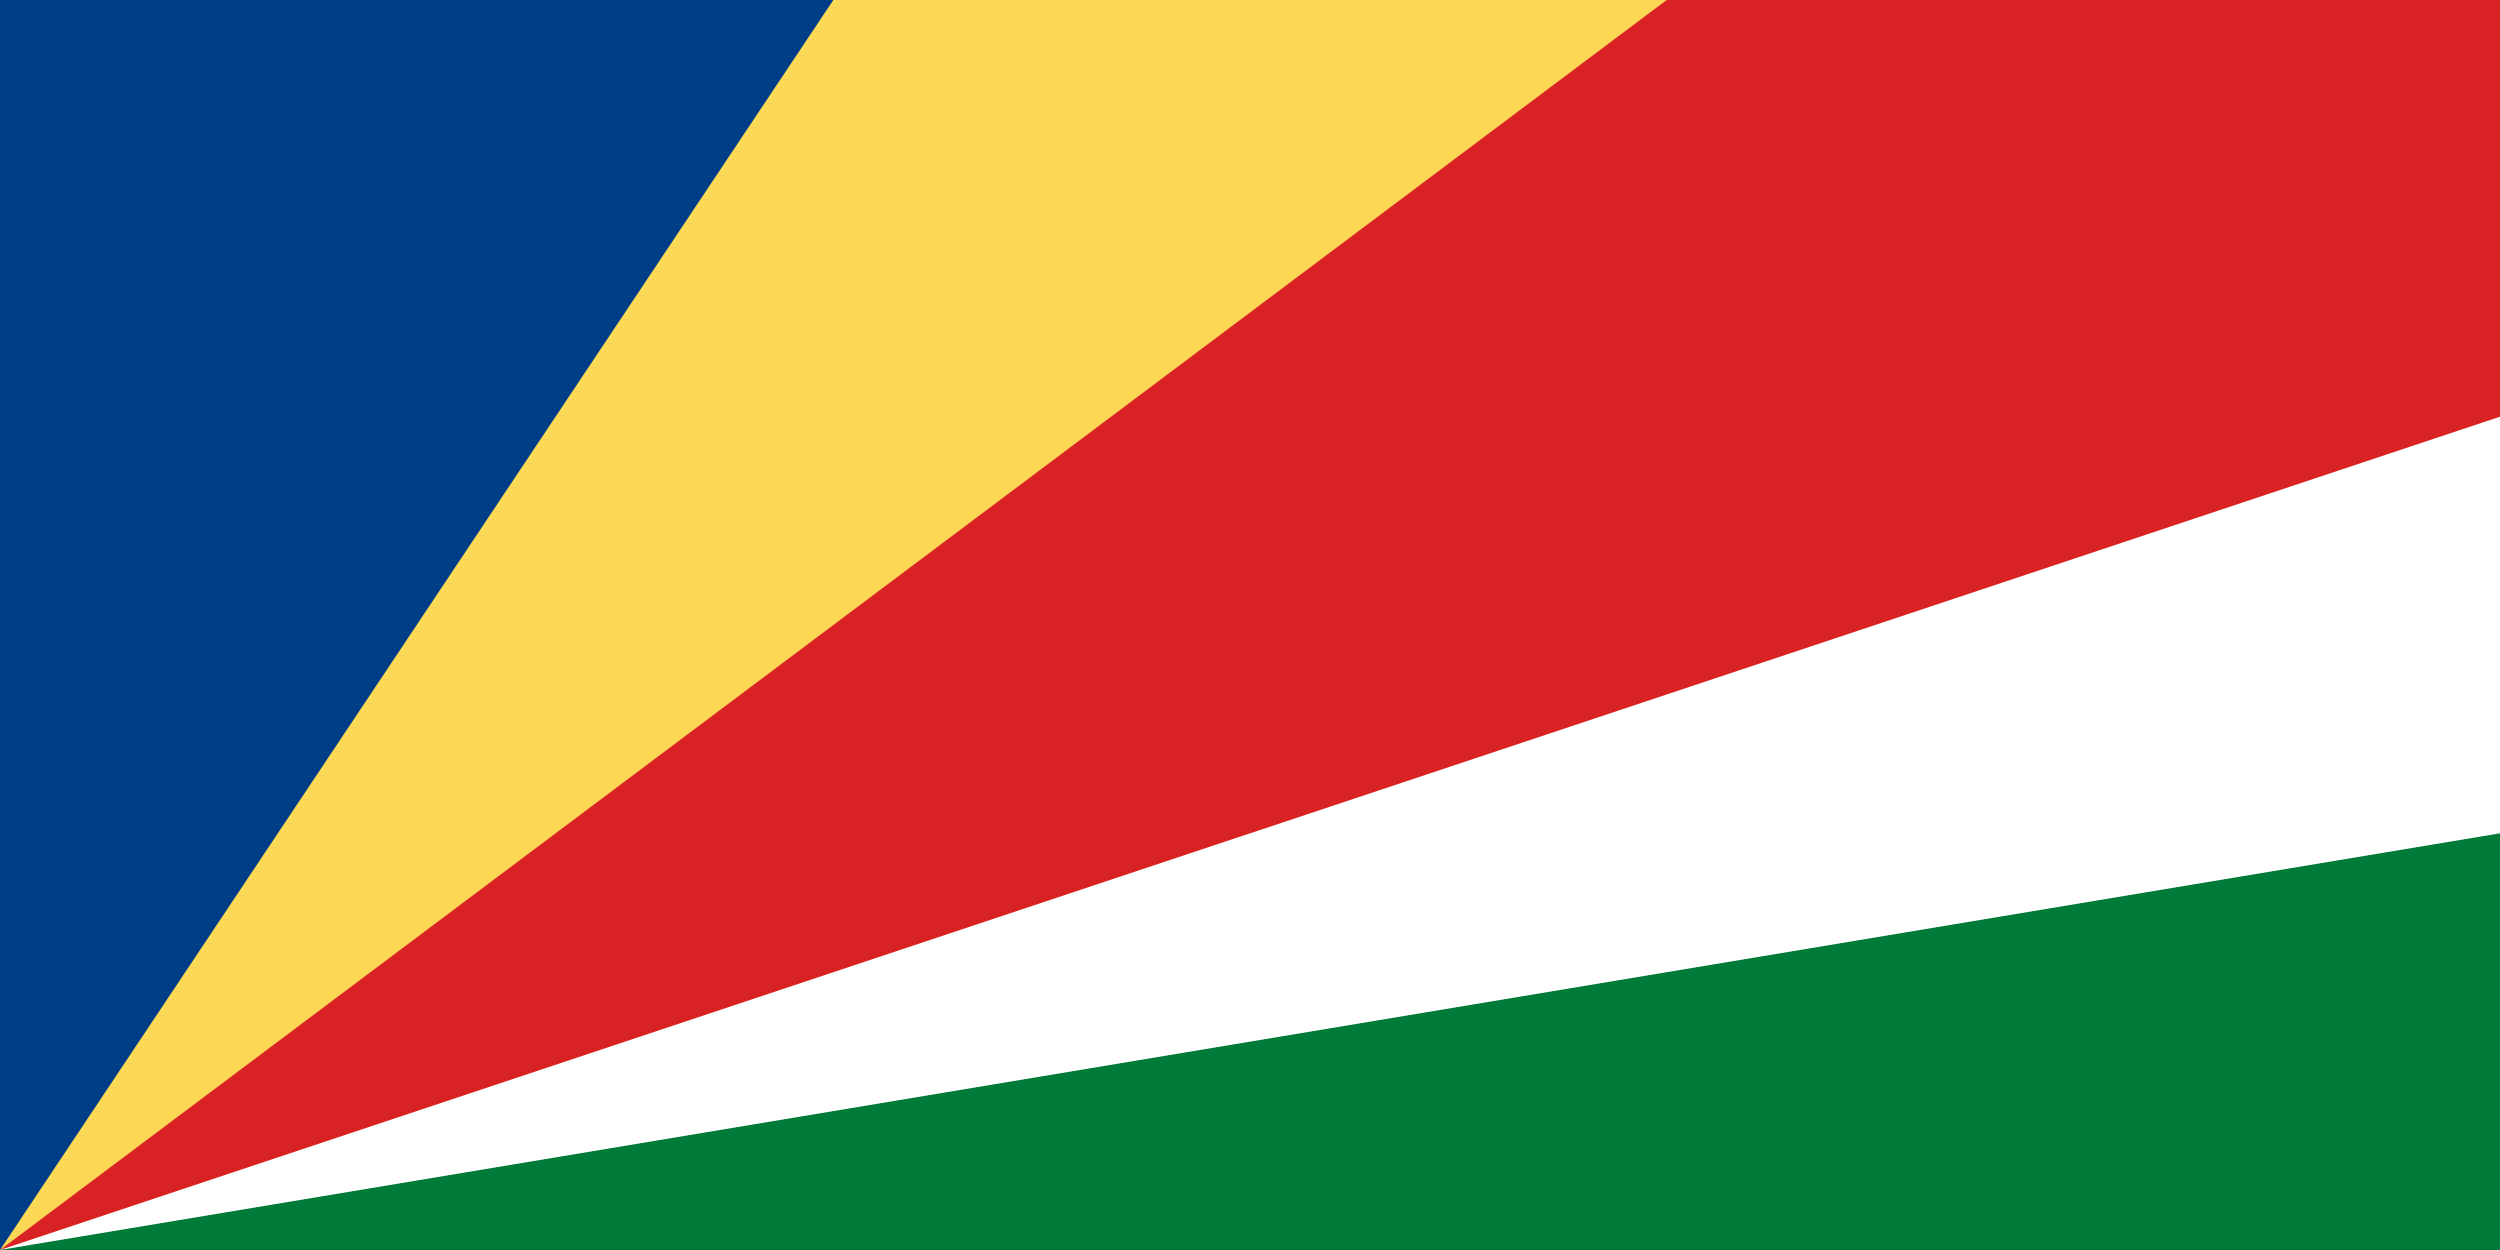
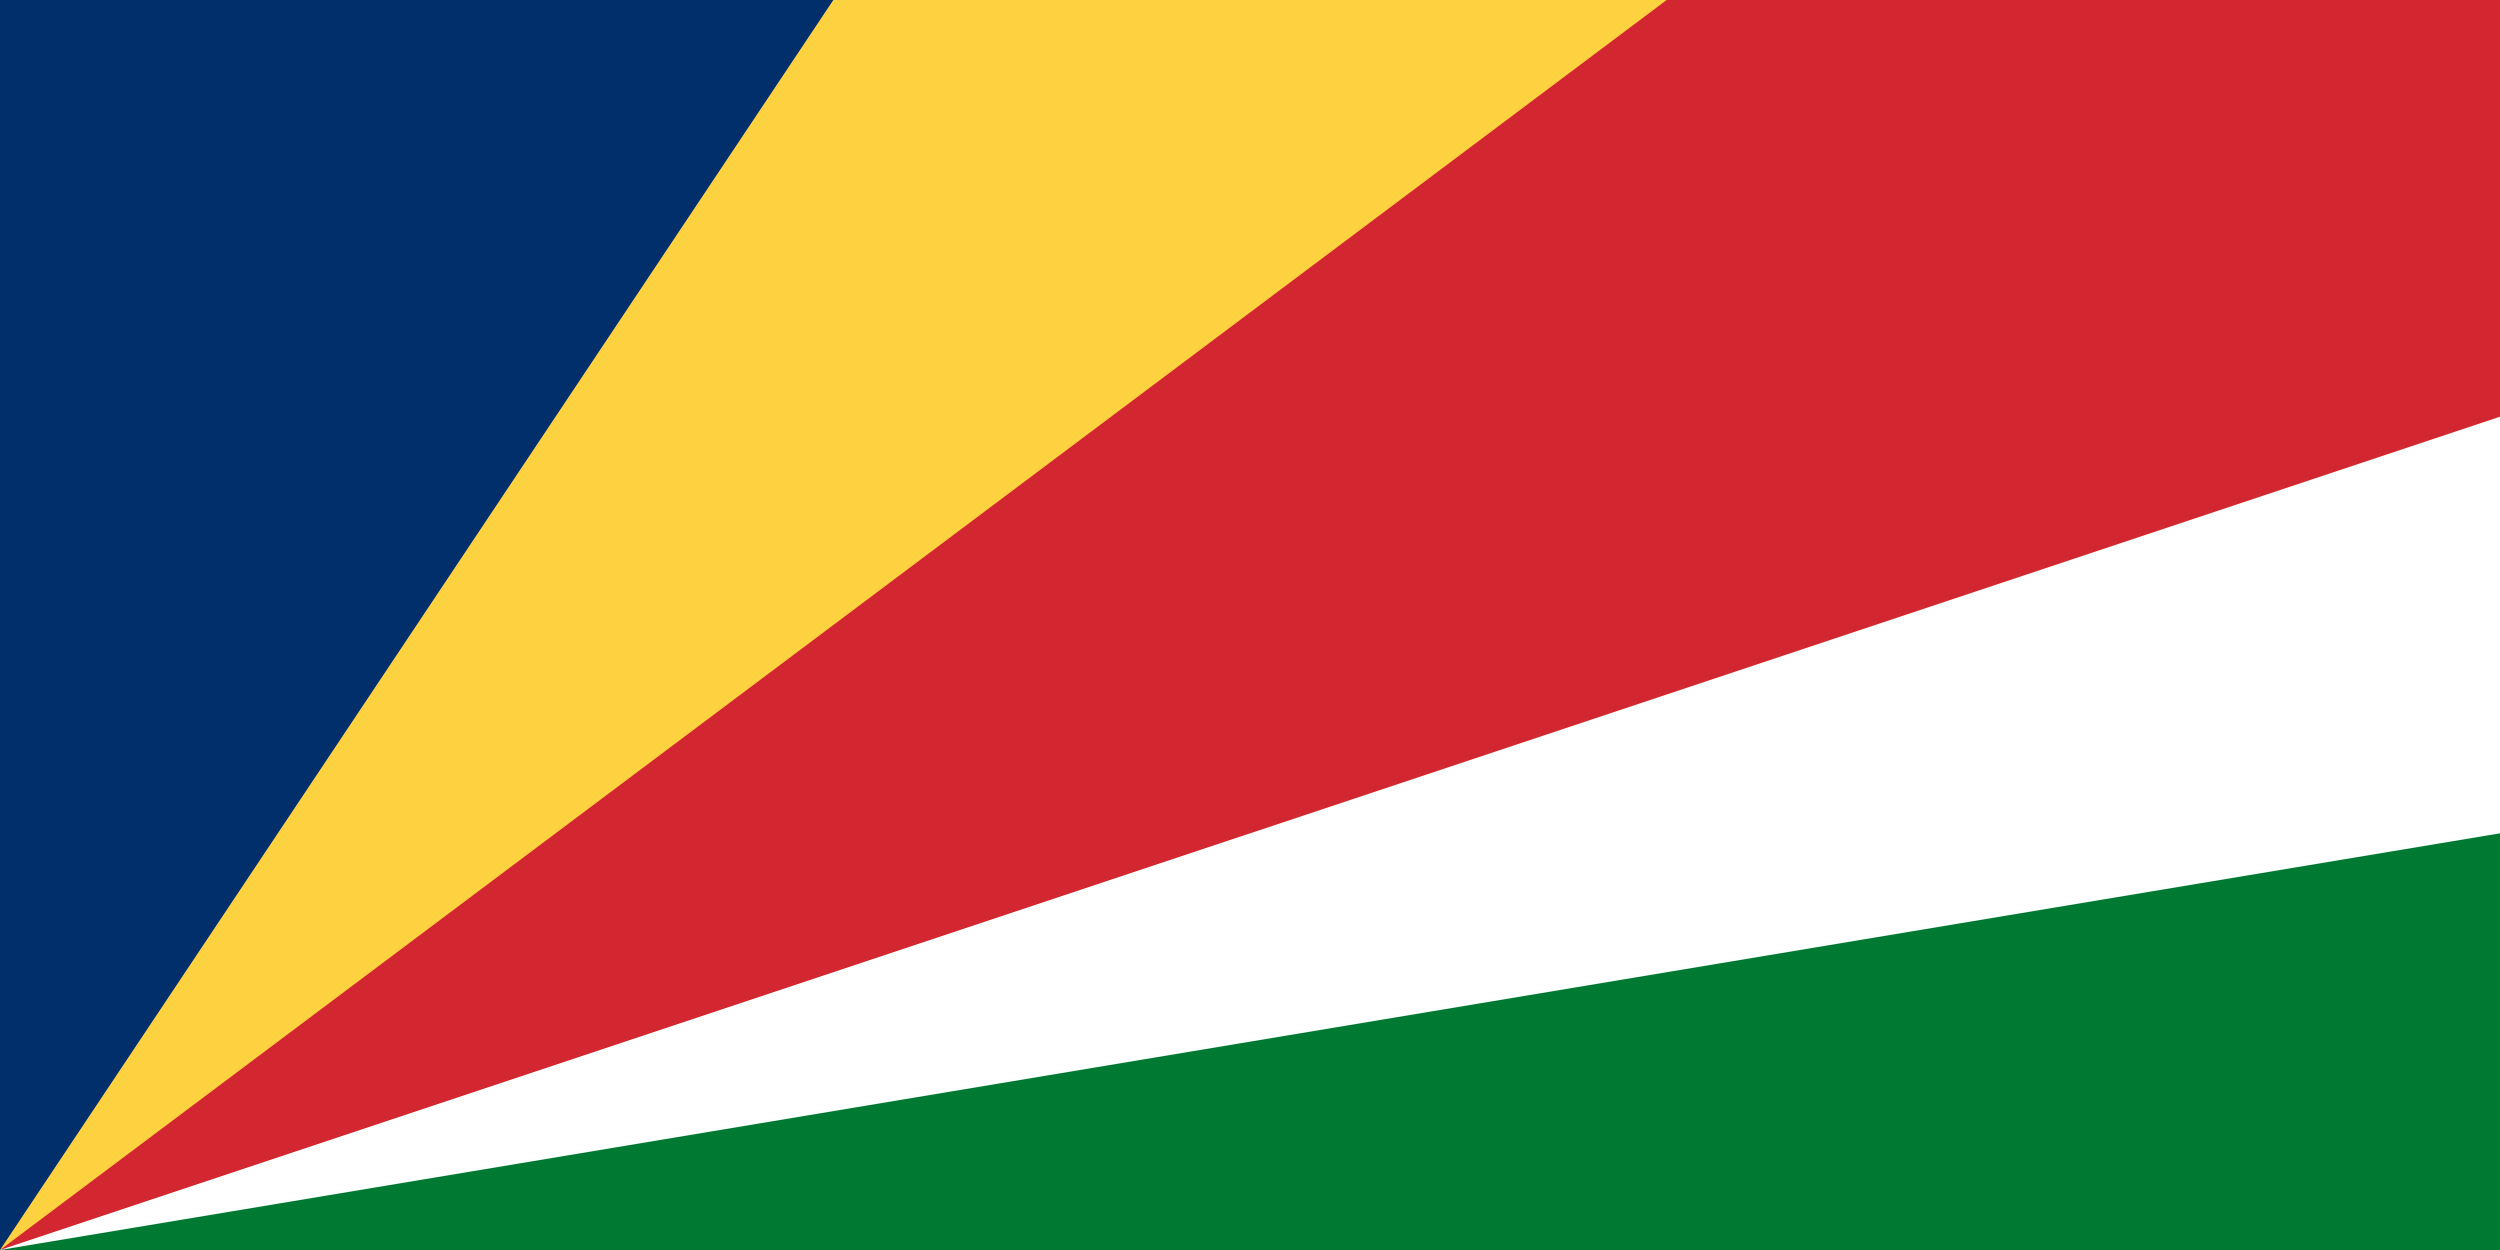
<svg xmlns="http://www.w3.org/2000/svg" width="1200" height="600" viewBox="0 0 6 3">
  <path fill="#fff" d="M0 0h6v3H0z" />
-   <path fill="#d92223" d="M0 3V0h6v1z" />
-   <path fill="#fcd955" d="M0 3V0h4z" />
-   <path fill="#003d88" d="M0 3V0h2z" />
-   <path fill="#007a39" d="m0 3 6-1v1z" />
+   <path fill="#d22730" d="M0 3V0h6v1z" />
+   <path fill="#fed141" d="M0 3V0h4z" />
+   <path fill="#002f6c" d="M0 3V0h2z" />
+   <path fill="#007a33" d="m0 3 6-1v1z" />
</svg>
